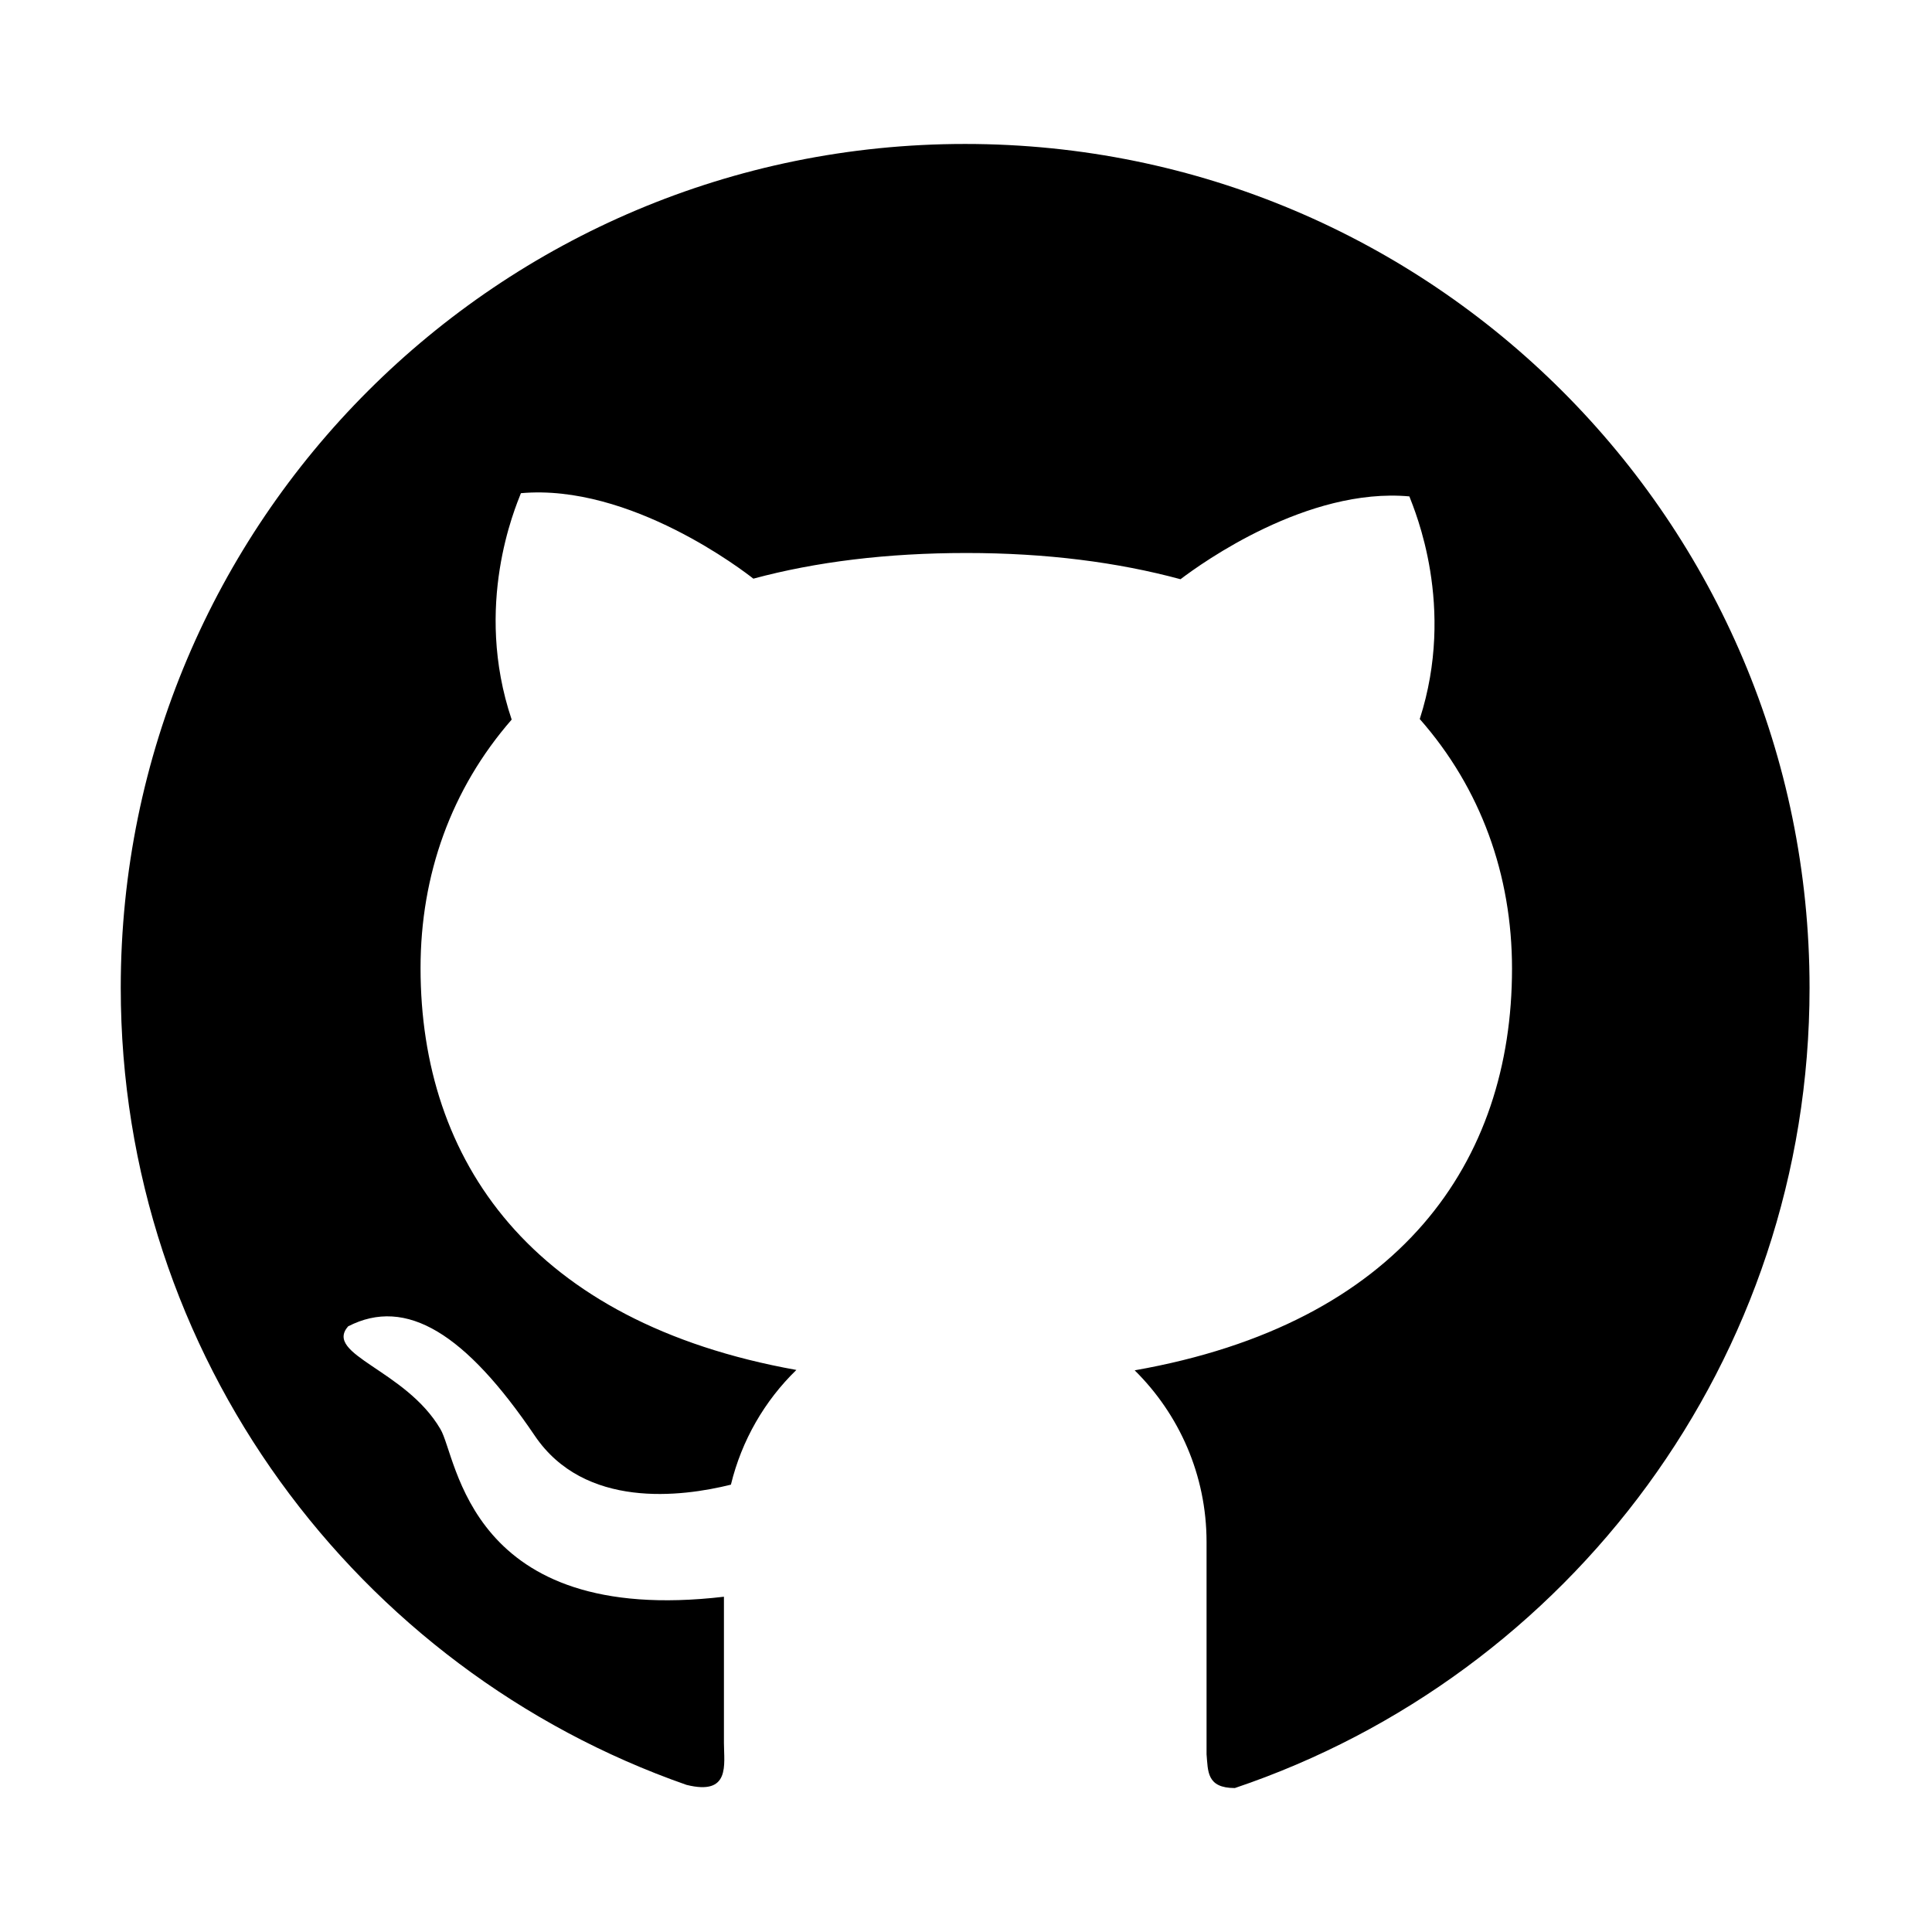
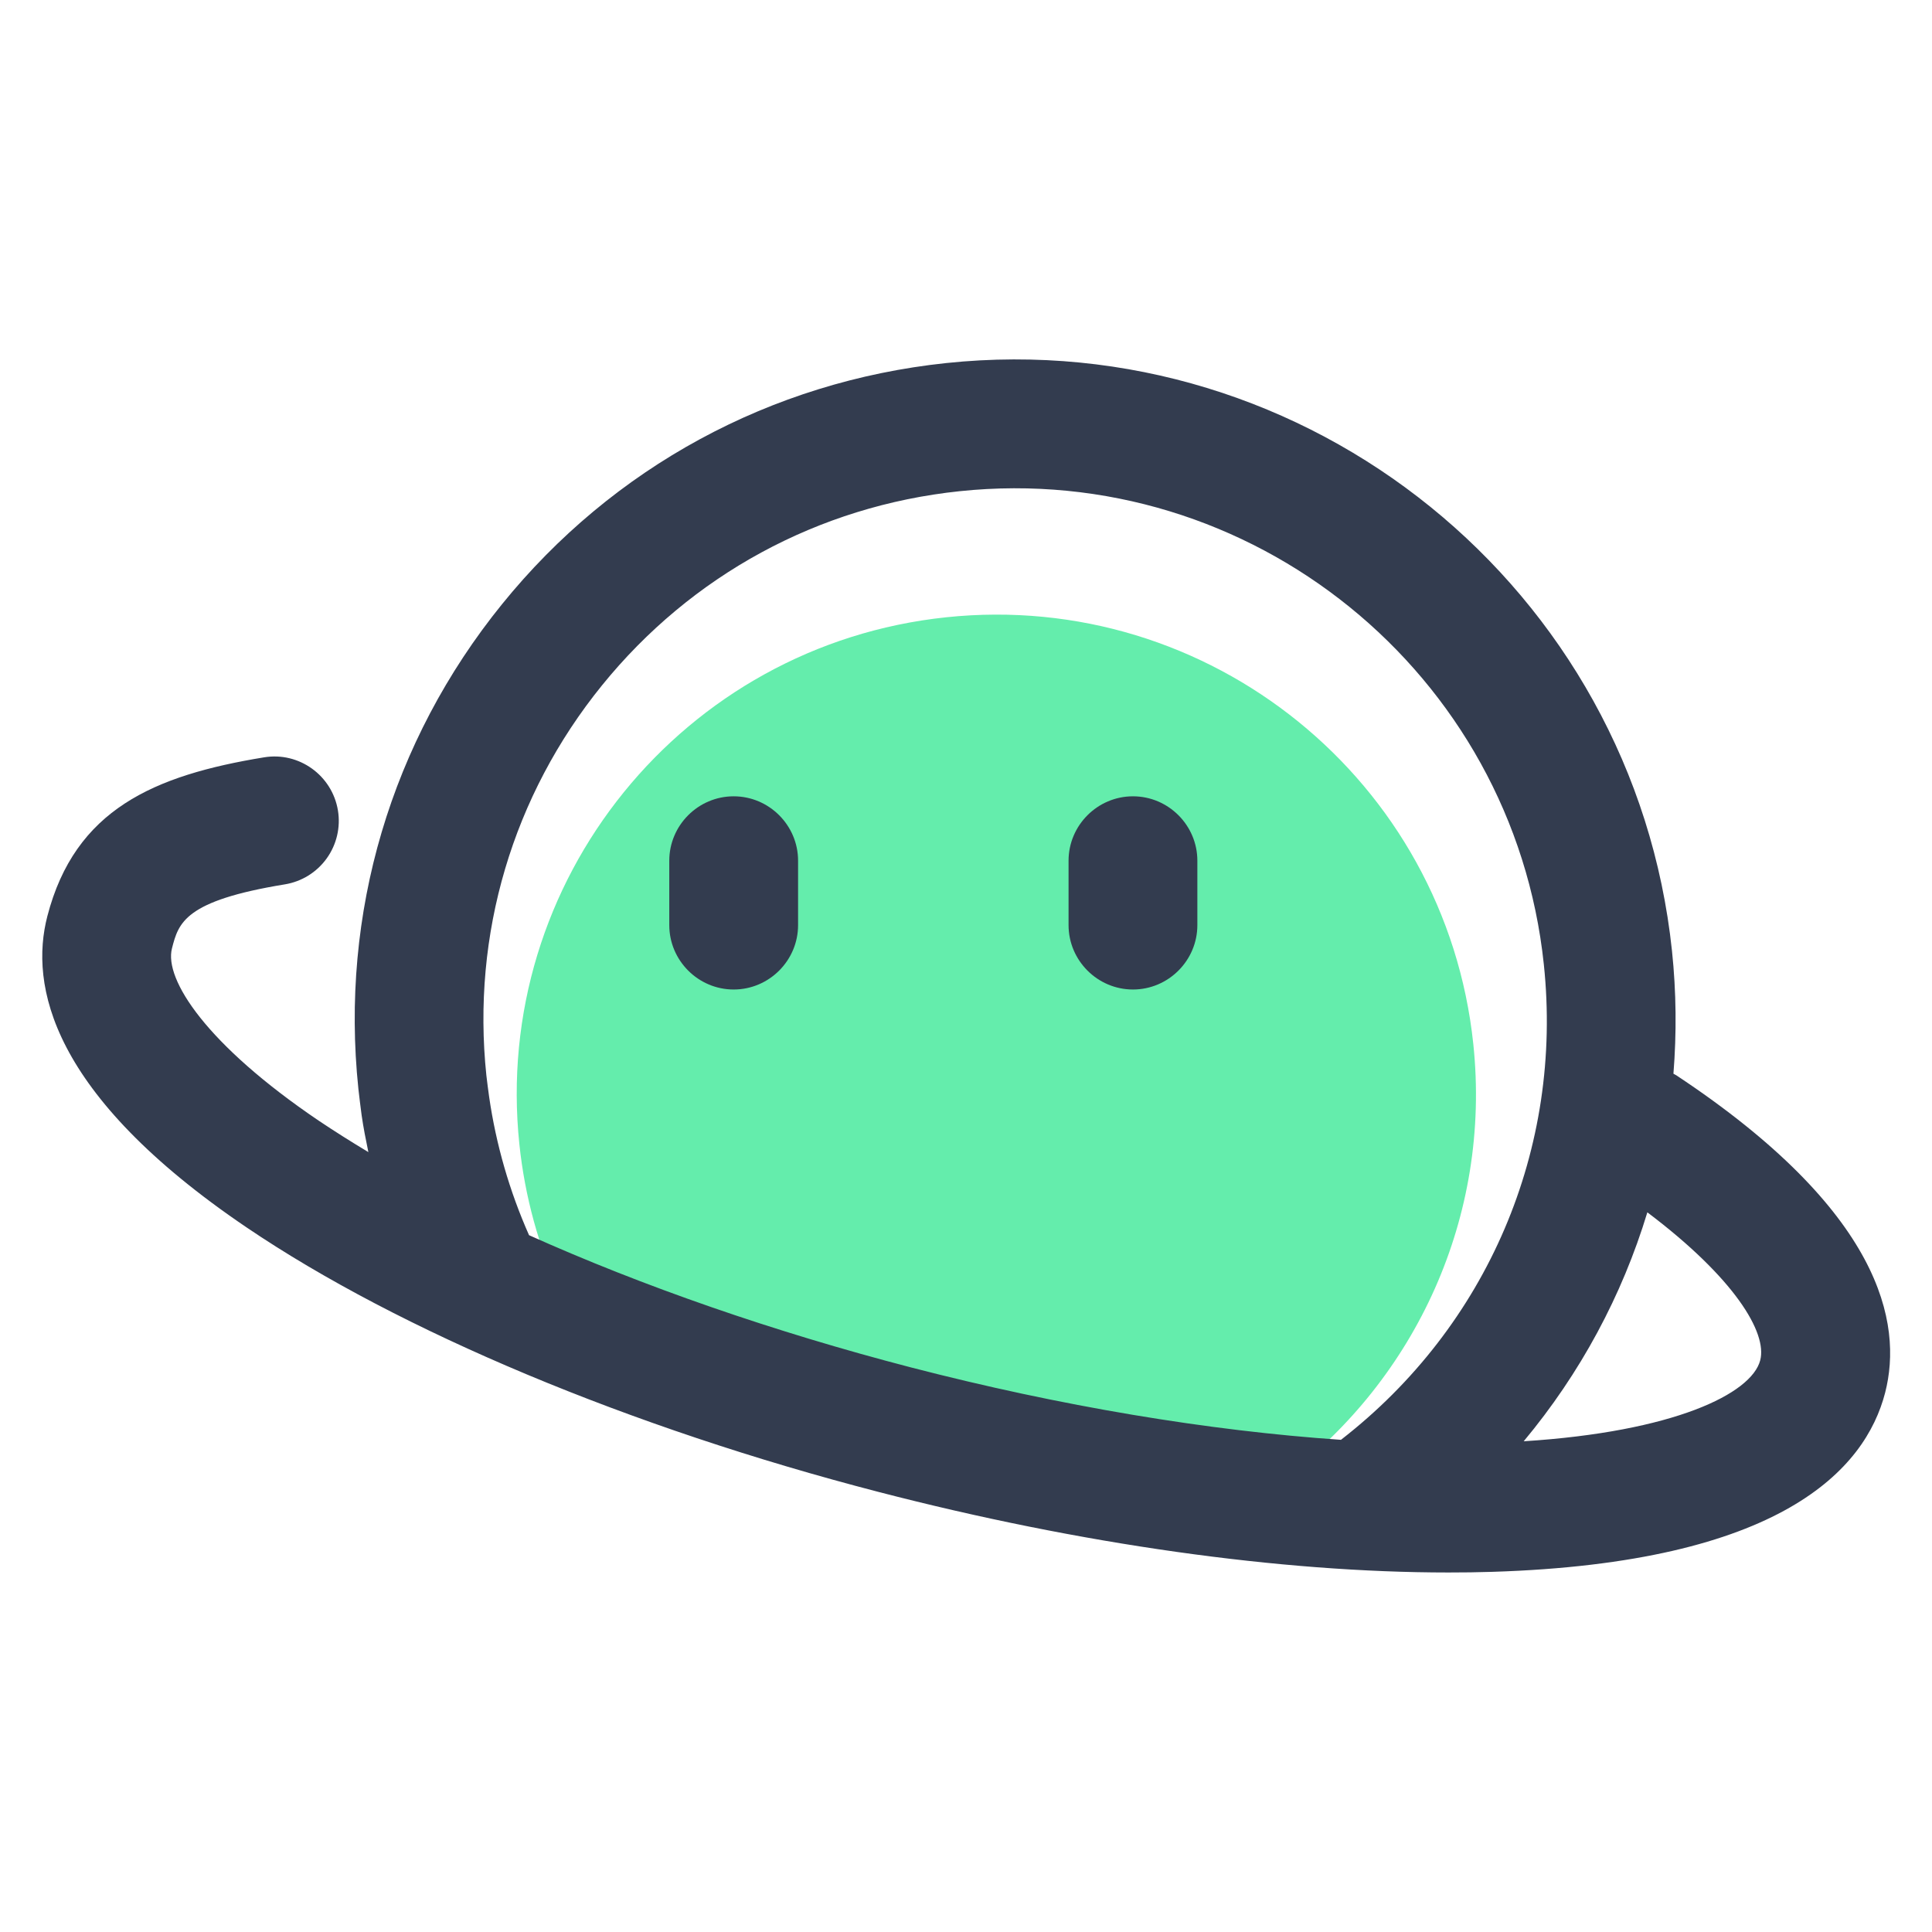
- <svg xmlns="http://www.w3.org/2000/svg" t="1684122143852" class="icon" viewBox="0 0 1024 1024" version="1.1" p-id="2364" width="64" height="64">
-   <path d="M511.6 76.3C264.3 76.2 64 276.4 64 523.5 64 718.9 189.3 885 363.8 946c23.5 5.9 19.9-10.8 19.9-22.2v-77.5c-135.7 15.9-141.2-73.9-150.3-88.9C215 726 171.5 718 184.5 703c30.9-15.9 62.4 4 98.9 57.9 26.4 39.1 77.9 32.5 104 26 5.7-23.5 17.9-44.5 34.7-60.8-140.6-25.2-199.2-111-199.2-213 0-49.5 16.3-95 48.3-131.7-20.4-60.5 1.9-112.3 4.9-120 58.1-5.2 118.5 41.6 123.2 45.3 33-8.9 70.7-13.6 112.9-13.6 42.4 0 80.2 4.9 113.5 13.9 11.3-8.6 67.3-48.8 121.3-43.9 2.9 7.7 24.7 58.3 5.5 118 32.4 36.8 48.9 82.7 48.9 132.3 0 102.2-59 188.1-200 212.9 23.5 23.2 38.1 55.4 38.1 91v112.5c0.8 9 0 17.9 15 17.9 177.1-59.7 304.6-227 304.6-424.1 0-247.2-200.4-447.3-447.5-447.3z" p-id="2365" />
+ <svg xmlns="http://www.w3.org/2000/svg" t="1686124944024" class="icon" viewBox="0 0 1024 1024" version="1.1" p-id="2953" width="200" height="200">
+   <path d="M297.131 686.251a254.379 254.379 0 0 1-21.845-79.701c-14.677-139.605 86.613-264.704 226.219-279.381s264.704 86.613 279.381 226.219c9.643 91.819-30.891 177.408-99.499 229.376" fill="#64EDAC" p-id="2954" />
+   <path d="M600.491 524.459c-18.773 0-34.133-15.36-34.133-34.133v-34.133c0-18.773 15.36-34.133 34.133-34.133s34.133 15.36 34.133 34.133v34.133c0 18.773-15.36 34.133-34.133 34.133zM388.864 524.459c-18.773 0-34.133-15.36-34.133-34.133v-34.133c0-18.773 15.36-34.133 34.133-34.133s34.133 15.36 34.133 34.133v34.133c0 18.773-15.36 34.133-34.133 34.133z" fill="#333C4F" p-id="2955" />
+   <path d="M888.491 569.941c-0.512-0.341-1.024-0.512-1.536-0.853 1.707-21.419 1.536-43.179-0.768-65.109-20.224-191.915-192.853-331.691-384.683-311.552-93.013 9.813-176.64 55.211-235.435 127.829-58.88 72.704-85.845 163.925-76.117 256.853 0.512 4.693 1.109 9.301 1.707 13.909 0.939 6.571 2.219 13.056 3.584 19.627-9.216-5.547-18.005-11.093-26.283-16.64-59.648-40.363-82.005-74.923-77.824-91.307 3.499-13.568 6.571-25.259 59.819-33.963a34.091 34.091 0 0 0 28.16-39.168c-3.072-18.603-20.651-31.232-39.168-28.16-58.283 9.557-100.181 27.563-114.859 84.224-9.387 36.267 1.28 94.293 105.643 164.949 81.152 54.955 203.264 106.069 335.019 140.203 106.923 27.733 213.077 42.667 301.909 42.667 7.851 0 15.616-0.085 23.211-0.341 153.088-4.779 197.803-54.272 208.299-94.976 9.472-36.949-1.963-96.171-110.677-168.192z m-608.085 84.736a279.637 279.637 0 0 1-21.163-73.387c-0.512-3.755-1.024-7.509-1.451-11.264-7.851-74.837 13.909-148.309 61.269-206.763 47.36-58.453 114.688-95.061 189.525-102.912 154.539-16.213 293.461 96.256 309.675 250.795 10.325 97.792-29.867 191.744-107.52 251.989-70.144-4.779-148.651-17.835-228.011-38.4-72.875-18.944-142.251-43.093-202.325-70.059z m652.544 66.304c-4.608 17.749-45.739 37.888-125.355 42.923 29.952-35.925 52.139-77.141 65.536-121.344 46.08 34.731 63.659 63.744 59.819 78.421z" fill="#333C4F" p-id="2956" />
</svg>
